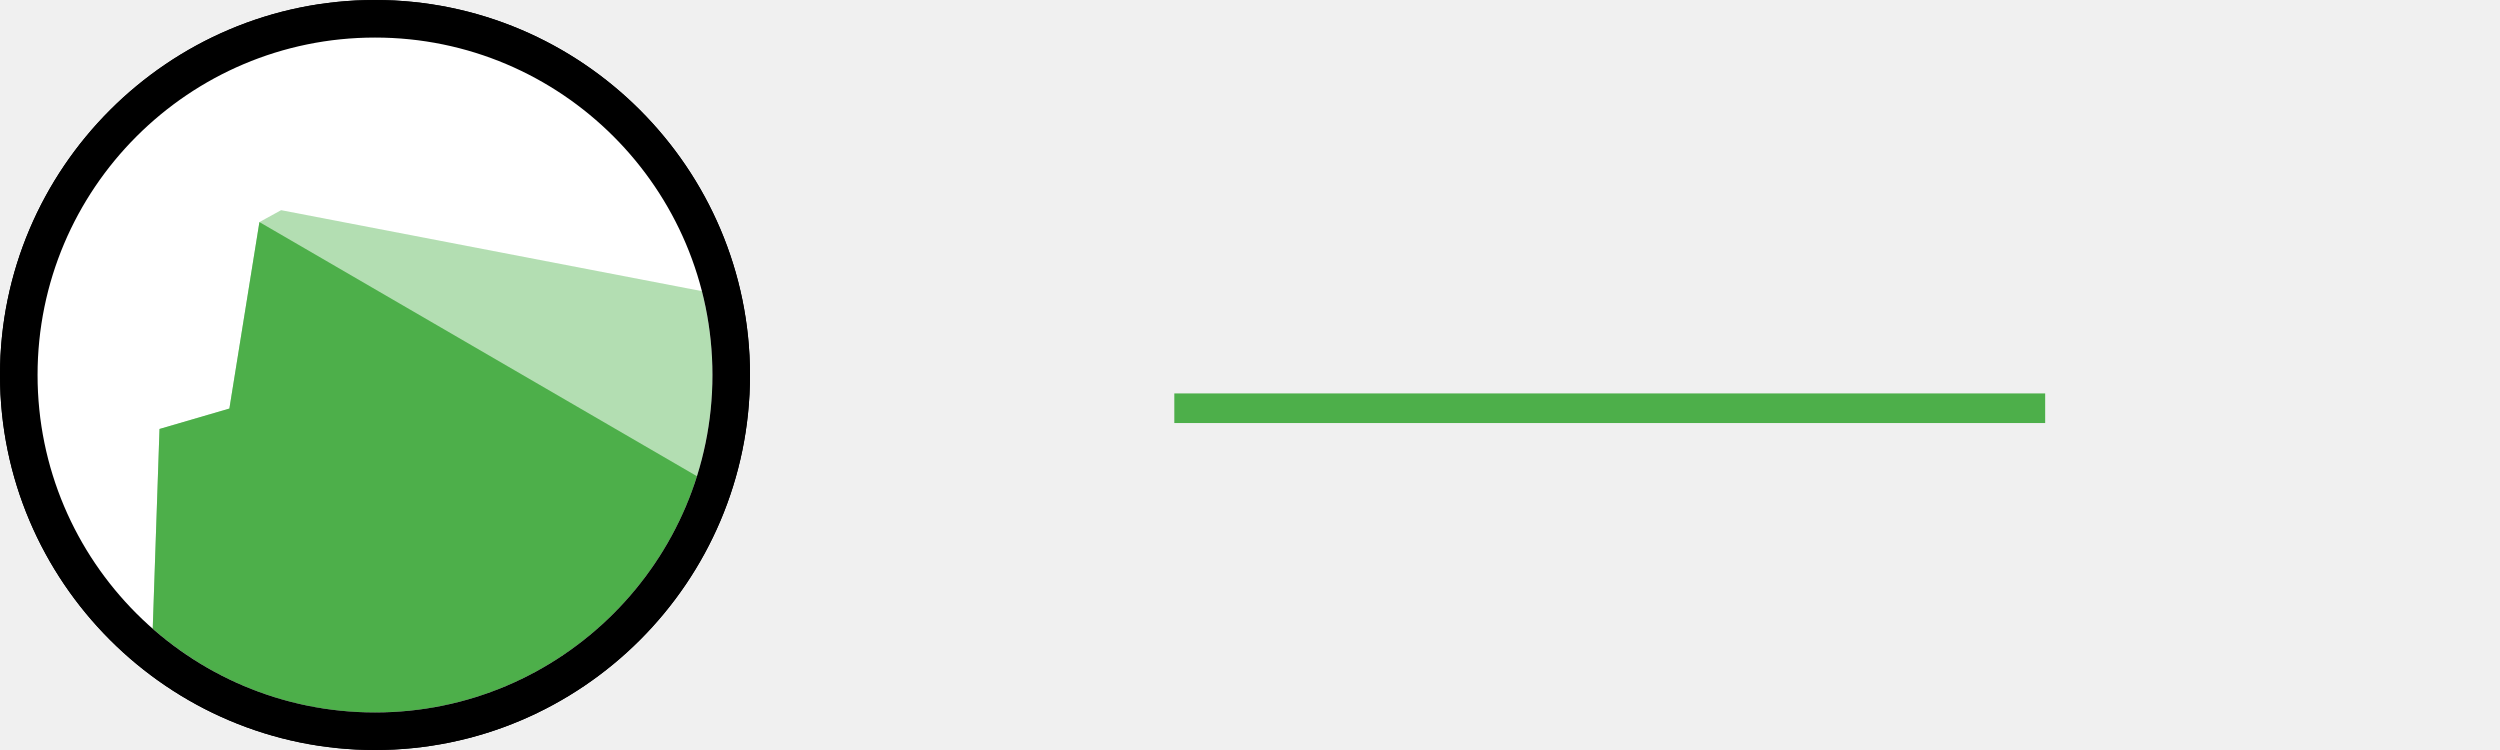
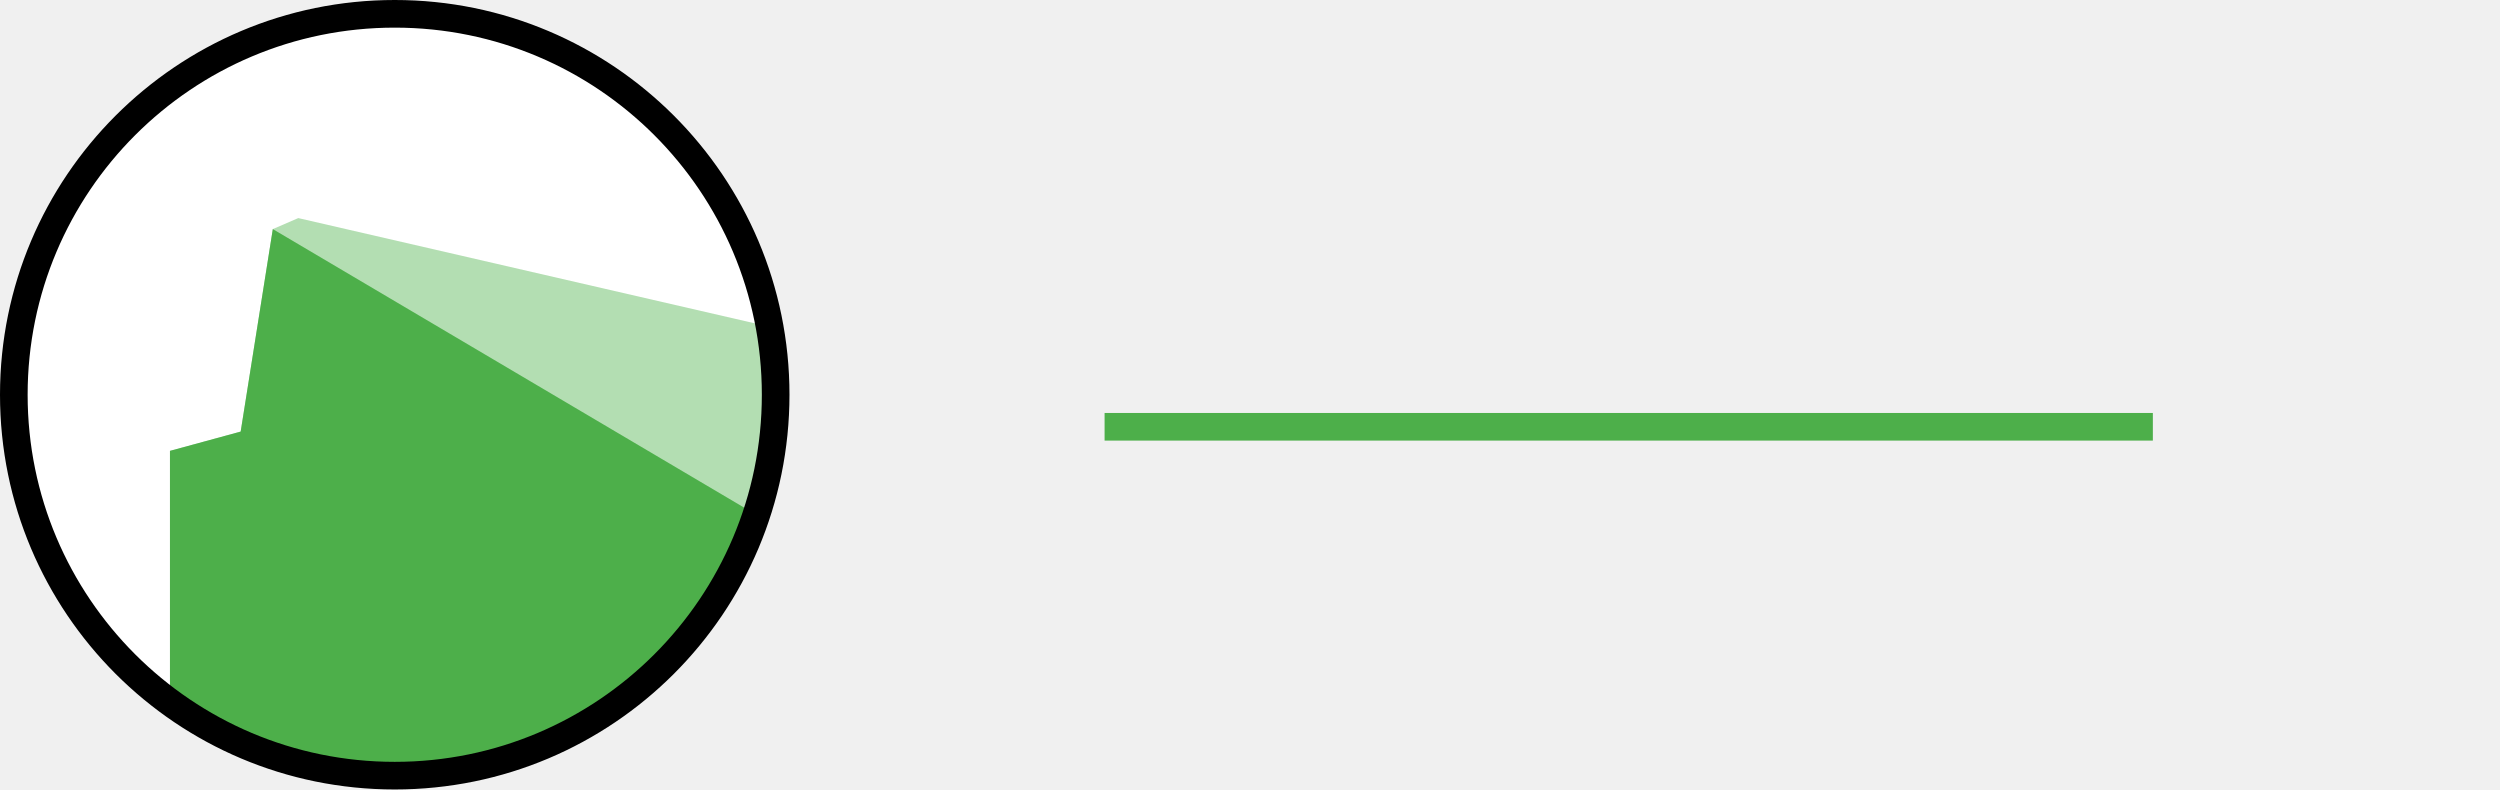
- <svg xmlns="http://www.w3.org/2000/svg" width="400" height="120" viewBox="0 0 400 120" id="svg4924" version="1.1">
-   <defs id="defs4926" />
+ <svg xmlns="http://www.w3.org/2000/svg" width="380" height="120" viewBox="0 0 380 120" id="svg4924" version="1.1">
+   <defs id="defs4926">
+     <clipPath clipPathUnits="userSpaceOnUse" id="clipPath202">
+       <path d="M 0,600 1500,600 1500,0 0,0 0,600 Z" id="path204" />
+     </clipPath>
+     <clipPath clipPathUnits="userSpaceOnUse" id="clipPath158">
+       <path d="M 0,600 1500,600 1500,0 0,0 0,600 Z" id="path160" />
+     </clipPath>
+     <clipPath clipPathUnits="userSpaceOnUse" id="clipPath86">
+       <path d="M 0,600 1500,600 1500,0 0,0 0,600 Z" id="path88" />
+     </clipPath>
+     <clipPath clipPathUnits="userSpaceOnUse" id="clipPath94">
+       <path d="m 804.509,211 164.286,0 0,-96.981 -164.286,0 0,96.981 z" id="path96" />
+     </clipPath>
+     <clipPath clipPathUnits="userSpaceOnUse" id="clipPath110">
+       <path d="m 804.597,506 164.286,0 0,-96.981 -164.286,0 0,96.981 z" id="path112" />
+     </clipPath>
+     <clipPath clipPathUnits="userSpaceOnUse" id="clipPath126">
+       <path d="m 133.598,209 164.285,0 0,-96.981 -164.285,0 0,96.981 z" id="path128" />
+     </clipPath>
+     <clipPath clipPathUnits="userSpaceOnUse" id="clipPath142">
+       <path d="m 133.686,504 164.286,0 0,-96.981 -164.286,0 0,96.981 z" id="path144" />
+     </clipPath>
+     <clipPath clipPathUnits="userSpaceOnUse" id="clipPath54">
+       <path d="M 0,600 1500,600 1500,0 0,0 0,600 Z" id="path56" />
+     </clipPath>
+     <clipPath clipPathUnits="userSpaceOnUse" id="clipPath30">
+       <path d="M 0,600 1500,600 1500,0 0,0 0,600 Z" id="path32" />
+     </clipPath>
+   </defs>
  <g id="layer1" transform="translate(-221.1759,-598.3241)" style="display:none">
-     <g id="g4236" transform="translate(-1.5293298e-6,-240)">
-       <g transform="matrix(2.5,0,0,2.5,-331.7639,-837.486)" style="display:inline" id="g4234">
-         <path style="color:#000000;font-style:normal;font-variant:normal;font-weight:normal;font-stretch:normal;font-size:medium;line-height:normal;font-family:sans-serif;text-indent:0;text-align:start;text-decoration:none;text-decoration-line:none;text-decoration-style:solid;text-decoration-color:#000000;letter-spacing:normal;word-spacing:normal;text-transform:none;direction:ltr;block-progression:tb;writing-mode:lr-tb;baseline-shift:baseline;text-anchor:start;white-space:normal;clip-rule:nonzero;display:inline;overflow:visible;visibility:visible;opacity:1;isolation:auto;mix-blend-mode:normal;color-interpolation:sRGB;color-interpolation-filters:linearRGB;solid-color:#000000;solid-opacity:1;fill:#ffffff;fill-opacity:1;fill-rule:nonzero;stroke:none;stroke-width:2.537;stroke-linecap:butt;stroke-linejoin:miter;stroke-miterlimit:4;stroke-dasharray:none;stroke-dashoffset:0;stroke-opacity:1;color-rendering:auto;image-rendering:auto;shape-rendering:auto;text-rendering:auto;enable-background:accumulate" d="m 245.176,671.525 c -12.568,-8e-5 -22.798,10.23 -22.798,22.798 -3e-5,12.568 10.23,22.798 22.798,22.798 12.568,8e-5 22.798,-10.23 22.798,-22.798 6e-5,-12.568 -10.23,-22.798 -22.798,-22.798 z" id="path6678-47-2-3" />
-         <path id="path6673-7-9-6" d="m 239.167,683.775 -1.388,0.762 -1.923,11.935 -4.471,1.307 -0.435,12.779 c 3.802,3.335 8.779,5.363 14.226,5.363 9.659,8e-5 17.847,-6.362 20.603,-15.118 0.644,-2.046 0.992,-4.222 0.992,-6.479 0,-1.853 -0.234,-3.65 -0.674,-5.367 l -26.93,-5.182 z" style="fill:#bae4b3;fill-opacity:1" />
-         <path id="path4822-1-0-54-0-7" d="m 237.779,684.538 -1.922,11.934 -4.472,1.306 -0.434,12.78 c 3.802,3.335 8.778,5.362 14.225,5.362 9.659,8e-5 17.848,-6.361 20.604,-15.117 z" style="fill:#238b45;fill-opacity:1" />
-         <path id="path4878-2-3-8-2-5" d="m 245.177,670.324 c -13.22,-1.2e-4 -24.001,10.779 -24.001,23.999 -4e-5,13.22 10.781,24.001 24.001,24.001 13.22,8e-5 23.999,-10.781 23.999,-24.001 6e-5,-13.22 -10.779,-23.999 -23.999,-23.999 z m 0,2.404 c 11.916,-8e-5 21.595,9.679 21.595,21.595 6e-5,11.916 -9.679,21.597 -21.595,21.597 -11.916,8e-5 -21.597,-9.681 -21.597,-21.597 -3e-5,-11.916 9.681,-21.595 21.597,-21.595 z" style="color:#000000;font-style:normal;font-variant:normal;font-weight:normal;font-stretch:normal;font-size:medium;line-height:normal;font-family:sans-serif;text-indent:0;text-align:start;text-decoration:none;text-decoration-line:none;text-decoration-style:solid;text-decoration-color:#000000;letter-spacing:normal;word-spacing:normal;text-transform:none;direction:ltr;block-progression:tb;writing-mode:lr-tb;baseline-shift:baseline;text-anchor:start;white-space:normal;clip-rule:nonzero;display:inline;overflow:visible;visibility:visible;opacity:1;isolation:auto;mix-blend-mode:normal;color-interpolation:sRGB;color-interpolation-filters:linearRGB;solid-color:#000000;solid-opacity:1;fill:#000000;fill-opacity:1;fill-rule:nonzero;stroke:none;stroke-width:2.537;stroke-linecap:butt;stroke-linejoin:miter;stroke-miterlimit:4;stroke-dasharray:none;stroke-dashoffset:0;stroke-opacity:1;color-rendering:auto;image-rendering:auto;shape-rendering:auto;text-rendering:auto;enable-background:accumulate" />
-         <path id="path6690-1-8-3" d="m 245.176,671.525 c -12.568,-8e-5 -22.798,10.23 -22.798,22.798 -3e-5,12.568 10.23,22.798 22.798,22.798 12.568,8e-5 22.798,-10.23 22.798,-22.798 6e-5,-12.568 -10.23,-22.798 -22.798,-22.798 z" style="color:#000000;font-style:normal;font-variant:normal;font-weight:normal;font-stretch:normal;font-size:medium;line-height:normal;font-family:sans-serif;text-indent:0;text-align:start;text-decoration:none;text-decoration-line:none;text-decoration-style:solid;text-decoration-color:#000000;letter-spacing:normal;word-spacing:normal;text-transform:none;direction:ltr;block-progression:tb;writing-mode:lr-tb;baseline-shift:baseline;text-anchor:start;white-space:normal;clip-rule:nonzero;display:inline;overflow:visible;visibility:visible;opacity:1;isolation:auto;mix-blend-mode:normal;color-interpolation:sRGB;color-interpolation-filters:linearRGB;solid-color:#000000;solid-opacity:1;fill:#ffffff;fill-opacity:1;fill-rule:nonzero;stroke:none;stroke-width:2.537;stroke-linecap:butt;stroke-linejoin:miter;stroke-miterlimit:4;stroke-dasharray:none;stroke-dashoffset:0;stroke-opacity:1;color-rendering:auto;image-rendering:auto;shape-rendering:auto;text-rendering:auto;enable-background:accumulate" />
-         <path style="fill:#aacbe6;fill-opacity:1" d="m 239.167,683.775 -1.388,0.762 -1.923,11.935 -4.471,1.307 -0.435,12.779 c 3.802,3.335 8.779,5.363 14.226,5.363 9.659,8e-5 17.847,-6.362 20.603,-15.118 0.644,-2.046 0.992,-4.222 0.992,-6.479 0,-1.853 -0.234,-3.65 -0.674,-5.367 l -26.93,-5.182 z" id="path6692-2-3-5" />
-         <path style="fill:#377eb8;fill-opacity:1" d="m 237.779,684.538 -1.922,11.934 -4.472,1.306 -0.434,12.78 c 3.802,3.335 8.778,5.362 14.225,5.362 9.659,8e-5 17.848,-6.361 20.604,-15.117 z" id="path6694-8-8-6" />
-         <path style="color:#000000;font-style:normal;font-variant:normal;font-weight:normal;font-stretch:normal;font-size:medium;line-height:normal;font-family:sans-serif;text-indent:0;text-align:start;text-decoration:none;text-decoration-line:none;text-decoration-style:solid;text-decoration-color:#000000;letter-spacing:normal;word-spacing:normal;text-transform:none;direction:ltr;block-progression:tb;writing-mode:lr-tb;baseline-shift:baseline;text-anchor:start;white-space:normal;clip-rule:nonzero;display:inline;overflow:visible;visibility:visible;opacity:1;isolation:auto;mix-blend-mode:normal;color-interpolation:sRGB;color-interpolation-filters:linearRGB;solid-color:#000000;solid-opacity:1;fill:#000000;fill-opacity:1;fill-rule:nonzero;stroke:none;stroke-width:2.537;stroke-linecap:butt;stroke-linejoin:miter;stroke-miterlimit:4;stroke-dasharray:none;stroke-dashoffset:0;stroke-opacity:1;color-rendering:auto;image-rendering:auto;shape-rendering:auto;text-rendering:auto;enable-background:accumulate" d="m 245.177,670.324 c -13.22,-1.2e-4 -24.001,10.779 -24.001,23.999 -4e-5,13.22 10.781,24.001 24.001,24.001 13.22,8e-5 23.999,-10.781 23.999,-24.001 6e-5,-13.22 -10.779,-23.999 -23.999,-23.999 z m 0,2.404 c 11.916,-8e-5 21.595,9.679 21.595,21.595 6e-5,11.916 -9.679,21.597 -21.595,21.597 -11.916,8e-5 -21.597,-9.681 -21.597,-21.597 -3e-5,-11.916 9.681,-21.595 21.597,-21.595 z" id="path6696-9-0-2" />
-       </g>
-       <g id="g4223">
-         <flowRoot xml:space="preserve" id="flowRoot5674-6-8-8-6" style="font-style:normal;font-variant:normal;font-weight:normal;font-stretch:normal;font-size:52.464px;line-height:125%;font-family:Michroma;-inkscape-font-specification:Michroma;letter-spacing:0px;word-spacing:0px;display:inline;fill:#000000;fill-opacity:1;stroke:none;stroke-width:1px;stroke-linecap:butt;stroke-linejoin:miter;stroke-opacity:1" transform="translate(397.8821,-1233.002)">
-           <flowRegion id="flowRegion5676-1-5-9-8">
-             <rect id="rect5678-0-9-7-9" width="616.247" height="383.072" x="-40.786" y="2079.174" style="font-style:normal;font-variant:normal;font-weight:normal;font-stretch:normal;font-size:52.464px;font-family:Michroma;-inkscape-font-specification:Michroma" />
-           </flowRegion>
-           <flowPara id="flowPara5680-6-75-7-06" style="font-style:normal;font-variant:normal;font-weight:normal;font-stretch:normal;font-size:50px;font-family:Michroma;-inkscape-font-specification:Michroma;text-align:start;text-anchor:start">Sarek</flowPara>
-           <flowPara id="flowPara5682-3-3-6-8" style="font-style:normal;font-variant:normal;font-weight:normal;font-stretch:normal;font-family:Michroma;-inkscape-font-specification:Michroma;text-align:start;text-anchor:start" />
-         </flowRoot>
-         <path id="path5765-9-4-7" d="m 409.067,903.64 139.337,0" style="display:inline;fill:none;fill-opacity:1;fill-rule:evenodd;stroke:#377eb8;stroke-width:4.738;stroke-linecap:butt;stroke-linejoin:miter;stroke-miterlimit:4;stroke-dasharray:none;stroke-opacity:1" />
-         <flowRoot style="font-style:normal;font-variant:normal;font-weight:normal;font-stretch:normal;font-size:41.454px;line-height:125%;font-family:Michroma;-inkscape-font-specification:Michroma;text-align:center;letter-spacing:0px;word-spacing:0px;text-anchor:middle;display:inline;fill:#000000;fill-opacity:1;stroke:none;stroke-width:1px;stroke-linecap:butt;stroke-linejoin:miter;stroke-opacity:1" id="flowRoot4855-2-3" xml:space="preserve">
-           <flowRegion id="flowRegion4857-8-5">
-             <rect style="font-style:normal;font-variant:normal;font-weight:normal;font-stretch:normal;font-size:41.454px;font-family:Michroma;-inkscape-font-specification:Michroma;text-align:center;text-anchor:middle" y="847.409" x="406.725" height="383.072" width="616.247" id="rect4859-9-1" />
-           </flowRegion>
-           <flowPara style="font-style:normal;font-variant:normal;font-weight:normal;font-stretch:normal;font-size:41.454px;font-family:Michroma;-inkscape-font-specification:Michroma;text-align:start;text-anchor:start" id="flowPara4861-7-7" />
-           <flowPara style="font-style:normal;font-variant:normal;font-weight:normal;font-stretch:normal;font-size:37.5px;font-family:Michroma;-inkscape-font-specification:Michroma;text-align:start;text-anchor:start" id="flowPara4863-3-4">Germline</flowPara>
-         </flowRoot>
+     <g transform="translate(-3.1831135e-6,4.3371042e-6)" style="display:inline" id="g3509">
+       <flowRoot transform="translate(397.8881,-1473.033)" style="font-style:normal;font-variant:normal;font-weight:normal;font-stretch:normal;font-size:52.464px;line-height:125%;font-family:Michroma;-inkscape-font-specification:Michroma;letter-spacing:0px;word-spacing:0px;display:inline;fill:#000000;fill-opacity:1;stroke:none;stroke-width:1px;stroke-linecap:butt;stroke-linejoin:miter;stroke-opacity:1" id="flowRoot5674-6-8-8-6" xml:space="preserve">
+         <flowRegion id="flowRegion5676-1-5-9-8">
+           <rect style="font-style:normal;font-variant:normal;font-weight:normal;font-stretch:normal;font-size:52.464px;font-family:Michroma;-inkscape-font-specification:Michroma" y="2079.174" x="-40.786" height="383.072" width="616.247" id="rect5678-0-9-7-9" />
+         </flowRegion>
+         <flowPara style="font-style:normal;font-variant:normal;font-weight:normal;font-stretch:normal;font-size:50px;font-family:Michroma;-inkscape-font-specification:Michroma;text-align:start;text-anchor:start" id="flowPara5680-6-75-7-06">Sarek</flowPara>
+         <flowPara style="font-style:normal;font-variant:normal;font-weight:normal;font-stretch:normal;font-family:Michroma;-inkscape-font-specification:Michroma;text-align:start;text-anchor:start" id="flowPara5682-3-3-6-8" />
+       </flowRoot>
+       <path style="display:inline;fill:none;fill-opacity:1;fill-rule:evenodd;stroke:#377eb8;stroke-width:4.2;stroke-linecap:butt;stroke-linejoin:miter;stroke-miterlimit:4;stroke-dasharray:none;stroke-opacity:1" d="m 389.073,663.195 159.337,0" id="path5765-9-4-7" />
+       <flowRoot transform="translate(-19.9957,-240.0305)" xml:space="preserve" id="flowRoot4855-2-3" style="font-style:normal;font-variant:normal;font-weight:normal;font-stretch:normal;font-size:41.454px;line-height:125%;font-family:Michroma;-inkscape-font-specification:Michroma;text-align:center;letter-spacing:0px;word-spacing:0px;text-anchor:middle;display:inline;fill:#000000;fill-opacity:1;stroke:none;stroke-width:1px;stroke-linecap:butt;stroke-linejoin:miter;stroke-opacity:1">
+         <flowRegion id="flowRegion4857-8-5">
+           <rect id="rect4859-9-1" width="616.247" height="383.072" x="406.725" y="847.409" style="font-style:normal;font-variant:normal;font-weight:normal;font-stretch:normal;font-size:41.454px;font-family:Michroma;-inkscape-font-specification:Michroma;text-align:center;text-anchor:middle" />
+         </flowRegion>
+         <flowPara id="flowPara4861-7-7" style="font-style:normal;font-variant:normal;font-weight:normal;font-stretch:normal;font-size:41.454px;font-family:Michroma;-inkscape-font-specification:Michroma;text-align:start;text-anchor:start" />
+         <flowPara id="flowPara4863-3-4" style="font-style:normal;font-variant:normal;font-weight:normal;font-stretch:normal;font-size:37.5px;font-family:Michroma;-inkscape-font-specification:Michroma;text-align:start;text-anchor:start">Germline</flowPara>
+       </flowRoot>
+       <g transform="translate(221.1821,658.2936)" id="g5369">
+         <path id="path5280" style="fill:#ffffff;stroke:none;stroke-width:4.188;stroke-linecap:butt;stroke-linejoin:miter;stroke-miterlimit:10;stroke-dasharray:none;stroke-opacity:1" d="m 117.906,4e-5 c 0,-31.98 -25.925,-57.906 -57.906,-57.906 -31.98,0 -57.906,25.926 -57.906,57.906 0,31.98 25.926,57.906 57.906,57.906 31.981,0 57.906,-25.926 57.906,-57.906 z" />
+         <path id="path5282" d="m 45.33,-26.809 -3.867,1.674 -4.887,30.777 -10.748,2.932 0,38.107 -0.033,0.047 c 9.584,7.027 21.41,11.178 34.205,11.178 25.58,0 47.285,-16.586 54.949,-39.59 l 0.096,0.031 -0.09,-0.053 c 1.914,-5.751 2.951,-11.901 2.951,-18.295 0,-3.511 -0.312,-6.947 -0.91,-10.285 L 45.33,-26.809 Z" style="fill:#aacbe6;fill-opacity:1;fill-rule:nonzero;stroke:none" />
+         <path d="m 115.044,18.348 -73.582,-43.483 -4.885,30.778 -10.748,2.931 0,38.106 -0.034,0.048 c 9.584,7.027 21.41,11.177 34.205,11.177 25.58,0 47.285,-16.586 54.949,-39.59" style="fill:#377eb8;fill-opacity:1;fill-rule:nonzero;stroke:none" id="path5284" />
+         <path d="m 117.894,0.031 c 0,-31.977 -25.923,-57.9 -57.9,-57.9 -31.977,0 -57.9,25.923 -57.9,57.9 0,31.977 25.923,57.9 57.9,57.9 31.978,0 57.9,-25.923 57.9,-57.9 z" style="fill:none;stroke:#000000;stroke-width:4.2;stroke-linecap:butt;stroke-linejoin:miter;stroke-miterlimit:10;stroke-dasharray:none;stroke-opacity:1" id="path5286" />
      </g>
    </g>
  </g>
  <g id="layer2" style="display:none" transform="translate(2.7783959e-5,59.99996)">
-     <g id="g4259" transform="translate(0,-120)">
-       <g style="display:inline" id="g4224" transform="matrix(2.5,0,0,2.5,-4.904e-5,-120.0001)">
-         <path style="color:#000000;font-style:normal;font-variant:normal;font-weight:normal;font-stretch:normal;font-size:medium;line-height:normal;font-family:sans-serif;text-indent:0;text-align:start;text-decoration:none;text-decoration-line:none;text-decoration-style:solid;text-decoration-color:#000000;letter-spacing:normal;word-spacing:normal;text-transform:none;direction:ltr;block-progression:tb;writing-mode:lr-tb;baseline-shift:baseline;text-anchor:start;white-space:normal;clip-rule:nonzero;display:inline;overflow:visible;visibility:visible;opacity:1;isolation:auto;mix-blend-mode:normal;color-interpolation:sRGB;color-interpolation-filters:linearRGB;solid-color:#000000;solid-opacity:1;fill:#ffffff;fill-opacity:1;fill-rule:nonzero;stroke:none;stroke-width:2.537;stroke-linecap:butt;stroke-linejoin:miter;stroke-miterlimit:4;stroke-dasharray:none;stroke-dashoffset:0;stroke-opacity:1;color-rendering:auto;image-rendering:auto;shape-rendering:auto;text-rendering:auto;enable-background:accumulate" d="M 24,73.201 C 11.432,73.201 1.202,83.431 1.202,95.999 c -3.2e-5,12.568 10.23,22.798 22.798,22.798 12.568,8e-5 22.798,-10.23 22.798,-22.798 5.7e-5,-12.568 -10.23,-22.798 -22.798,-22.798 z" id="path6678-4-6-9" />
-         <path id="path6673-0-1-1" d="m 17.991,85.45 -1.388,0.762 -1.923,11.935 -4.471,1.307 -0.435,12.779 c 3.802,3.335 8.779,5.363 14.226,5.363 9.659,1.2e-4 17.847,-6.362 20.603,-15.118 0.644,-2.046 0.992,-4.222 0.992,-6.479 9e-6,-1.853 -0.234,-3.65 -0.674,-5.367 L 17.991,85.45 Z" style="fill:#bae4b3;fill-opacity:1" />
-         <path id="path4822-1-0-5-0-2" d="m 16.603,86.213 -1.922,11.934 -4.472,1.306 -0.434,12.78 c 3.802,3.335 8.778,5.362 14.225,5.362 9.659,1.2e-4 17.848,-6.361 20.604,-15.117 z" style="fill:#238b45;fill-opacity:1" />
-         <path id="path4878-2-3-9-42-7" d="M 24.001,72 C 10.781,72 -3.149604e-5,82.779 8.5039622e-6,95.999 -3.149604e-5,109.219 10.781,120 24.001,120 37.221,120 48,109.219 48,95.999 48,82.779 37.221,72 24.001,72 Z m 0,2.404 c 11.916,-8e-5 21.595,9.679 21.595,21.595 5.7e-5,11.916 -9.679,21.597 -21.595,21.597 C 12.085,117.596 2.404,107.915 2.404,95.999 2.404,84.083 12.085,74.404 24.001,74.404 Z" style="color:#000000;font-style:normal;font-variant:normal;font-weight:normal;font-stretch:normal;font-size:medium;line-height:normal;font-family:sans-serif;text-indent:0;text-align:start;text-decoration:none;text-decoration-line:none;text-decoration-style:solid;text-decoration-color:#000000;letter-spacing:normal;word-spacing:normal;text-transform:none;direction:ltr;block-progression:tb;writing-mode:lr-tb;baseline-shift:baseline;text-anchor:start;white-space:normal;clip-rule:nonzero;display:inline;overflow:visible;visibility:visible;opacity:1;isolation:auto;mix-blend-mode:normal;color-interpolation:sRGB;color-interpolation-filters:linearRGB;solid-color:#000000;solid-opacity:1;fill:#000000;fill-opacity:1;fill-rule:nonzero;stroke:none;stroke-width:2.537;stroke-linecap:butt;stroke-linejoin:miter;stroke-miterlimit:4;stroke-dasharray:none;stroke-dashoffset:0;stroke-opacity:1;color-rendering:auto;image-rendering:auto;shape-rendering:auto;text-rendering:auto;enable-background:accumulate" />
-         <path id="path6690-4-2-0" d="M 24,73.201 C 11.432,73.201 1.202,83.431 1.202,95.999 c -3.2e-5,12.568 10.23,22.798 22.798,22.798 12.568,8e-5 22.798,-10.23 22.798,-22.798 5.7e-5,-12.568 -10.23,-22.798 -22.798,-22.798 z" style="color:#000000;font-style:normal;font-variant:normal;font-weight:normal;font-stretch:normal;font-size:medium;line-height:normal;font-family:sans-serif;text-indent:0;text-align:start;text-decoration:none;text-decoration-line:none;text-decoration-style:solid;text-decoration-color:#000000;letter-spacing:normal;word-spacing:normal;text-transform:none;direction:ltr;block-progression:tb;writing-mode:lr-tb;baseline-shift:baseline;text-anchor:start;white-space:normal;clip-rule:nonzero;display:inline;overflow:visible;visibility:visible;opacity:1;isolation:auto;mix-blend-mode:normal;color-interpolation:sRGB;color-interpolation-filters:linearRGB;solid-color:#000000;solid-opacity:1;fill:#ffffff;fill-opacity:1;fill-rule:nonzero;stroke:none;stroke-width:2.537;stroke-linecap:butt;stroke-linejoin:miter;stroke-miterlimit:4;stroke-dasharray:none;stroke-dashoffset:0;stroke-opacity:1;color-rendering:auto;image-rendering:auto;shape-rendering:auto;text-rendering:auto;enable-background:accumulate" />
-         <path style="fill:#f49c9d;fill-opacity:1" d="m 17.991,85.45 -1.388,0.762 -1.923,11.935 -4.471,1.307 -0.435,12.779 c 3.802,3.335 8.779,5.363 14.226,5.363 9.659,1.2e-4 17.847,-6.362 20.603,-15.118 0.644,-2.046 0.992,-4.222 0.992,-6.479 9e-6,-1.853 -0.234,-3.65 -0.674,-5.367 L 17.991,85.45 Z" id="path6692-6-2-9" />
-         <path style="fill:#e41a1c;fill-opacity:1" d="m 16.603,86.213 -1.922,11.934 -4.472,1.306 -0.434,12.78 c 3.802,3.335 8.778,5.362 14.225,5.362 9.659,1.2e-4 17.848,-6.361 20.604,-15.117 z" id="path6694-9-0-3" />
-         <path style="color:#000000;font-style:normal;font-variant:normal;font-weight:normal;font-stretch:normal;font-size:medium;line-height:normal;font-family:sans-serif;text-indent:0;text-align:start;text-decoration:none;text-decoration-line:none;text-decoration-style:solid;text-decoration-color:#000000;letter-spacing:normal;word-spacing:normal;text-transform:none;direction:ltr;block-progression:tb;writing-mode:lr-tb;baseline-shift:baseline;text-anchor:start;white-space:normal;clip-rule:nonzero;display:inline;overflow:visible;visibility:visible;opacity:1;isolation:auto;mix-blend-mode:normal;color-interpolation:sRGB;color-interpolation-filters:linearRGB;solid-color:#000000;solid-opacity:1;fill:#000000;fill-opacity:1;fill-rule:nonzero;stroke:none;stroke-width:2.537;stroke-linecap:butt;stroke-linejoin:miter;stroke-miterlimit:4;stroke-dasharray:none;stroke-dashoffset:0;stroke-opacity:1;color-rendering:auto;image-rendering:auto;shape-rendering:auto;text-rendering:auto;enable-background:accumulate" d="M 24.001,72 C 10.781,72 -3.149604e-5,82.779 8.5039622e-6,95.999 -3.149604e-5,109.219 10.781,120 24.001,120 37.221,120 48,109.219 48,95.999 48,82.779 37.221,72 24.001,72 Z m 0,2.404 c 11.916,-8e-5 21.595,9.679 21.595,21.595 5.7e-5,11.916 -9.679,21.597 -21.595,21.597 C 12.085,117.596 2.404,107.915 2.404,95.999 2.404,84.083 12.085,74.404 24.001,74.404 Z" id="path6696-2-5-6" />
-       </g>
-       <g id="g4210">
-         <flowRoot xml:space="preserve" id="flowRoot5674-6-8-3" style="font-style:normal;font-variant:normal;font-weight:normal;font-stretch:normal;font-size:52.464px;line-height:125%;font-family:Chandas;-inkscape-font-specification:Chandas;letter-spacing:0px;word-spacing:0px;display:inline;fill:#000000;fill-opacity:1;stroke:none;stroke-width:1px;stroke-linecap:butt;stroke-linejoin:miter;stroke-opacity:1" transform="translate(2.903359,-278.0489)">
-           <flowRegion id="flowRegion5676-1-5-3">
-             <rect id="rect5678-0-9-3" width="616.247" height="383.072" x="133.016" y="345.896" style="font-style:normal;font-variant:normal;font-weight:normal;font-stretch:normal;font-size:52.464px;font-family:Chandas;-inkscape-font-specification:Chandas" />
-           </flowRegion>
-           <flowPara id="flowPara5680-6-75-8" style="font-style:normal;font-variant:normal;font-weight:normal;font-stretch:normal;font-size:50px;font-family:Michroma;-inkscape-font-specification:Michroma;text-align:start;text-anchor:start">Sarek</flowPara>
-           <flowPara id="flowPara5682-3-3-0" style="font-style:normal;font-variant:normal;font-weight:normal;font-stretch:normal;font-family:'Eurostile Extended';-inkscape-font-specification:'Eurostile Extended';text-align:start;text-anchor:start" />
-         </flowRoot>
-         <path id="path5765-9-47" d="m 187.891,125.316 139.337,0" style="display:inline;fill:none;fill-opacity:1;fill-rule:evenodd;stroke:#e41a1c;stroke-width:4.738;stroke-linecap:butt;stroke-linejoin:miter;stroke-miterlimit:4;stroke-dasharray:none;stroke-opacity:1" />
-         <flowRoot xml:space="preserve" id="flowRoot4835-4-8" style="font-style:normal;font-variant:normal;font-weight:normal;font-stretch:normal;font-size:41.454px;line-height:125%;font-family:Chandas;-inkscape-font-specification:Chandas;letter-spacing:0px;word-spacing:0px;display:inline;fill:#000000;fill-opacity:1;stroke:none;stroke-width:1px;stroke-linecap:butt;stroke-linejoin:miter;stroke-opacity:1" transform="translate(7.179671,-278.1028)">
-           <flowRegion id="flowRegion4837-7-6">
-             <rect id="rect4839-8-8" width="616.247" height="383.072" x="178.368" y="347.118" style="font-style:normal;font-variant:normal;font-weight:normal;font-stretch:normal;font-size:41.454px;font-family:Chandas;-inkscape-font-specification:Chandas" />
-           </flowRegion>
-           <flowPara id="flowPara4841-4-3" style="font-style:normal;font-variant:normal;font-weight:normal;font-stretch:normal;font-size:41.454px;font-family:'Eurostile Extended';-inkscape-font-specification:'Eurostile Extended';text-align:start;text-anchor:start" />
-           <flowPara id="flowPara4843-5-8" style="font-style:normal;font-variant:normal;font-weight:normal;font-stretch:normal;font-size:37.5px;font-family:Michroma;-inkscape-font-specification:Michroma;text-align:start;text-anchor:start">Somatic</flowPara>
-         </flowRoot>
+     <g style="display:inline" id="g3474">
+       <flowRoot transform="translate(2.909446,-398.055)" style="font-style:normal;font-variant:normal;font-weight:normal;font-stretch:normal;font-size:52.464px;line-height:125%;font-family:Chandas;-inkscape-font-specification:Chandas;letter-spacing:0px;word-spacing:0px;display:inline;fill:#000000;fill-opacity:1;stroke:none;stroke-width:1px;stroke-linecap:butt;stroke-linejoin:miter;stroke-opacity:1" id="flowRoot5674-6-8-3" xml:space="preserve">
+         <flowRegion id="flowRegion5676-1-5-3">
+           <rect style="font-style:normal;font-variant:normal;font-weight:normal;font-stretch:normal;font-size:52.464px;font-family:Chandas;-inkscape-font-specification:Chandas" y="345.896" x="133.016" height="383.072" width="616.247" id="rect5678-0-9-3" />
+         </flowRegion>
+         <flowPara style="font-style:normal;font-variant:normal;font-weight:normal;font-stretch:normal;font-size:50px;font-family:Michroma;-inkscape-font-specification:Michroma;text-align:start;text-anchor:start" id="flowPara5680-6-75-8">Sarek</flowPara>
+         <flowPara style="font-style:normal;font-variant:normal;font-weight:normal;font-stretch:normal;font-family:'Eurostile Extended';-inkscape-font-specification:'Eurostile Extended';text-align:start;text-anchor:start" id="flowPara5682-3-3-0" />
+       </flowRoot>
+       <path style="display:inline;fill:none;fill-opacity:1;fill-rule:evenodd;stroke:#e41a1c;stroke-width:4.2;stroke-linecap:butt;stroke-linejoin:miter;stroke-miterlimit:4;stroke-dasharray:none;stroke-opacity:1" d="m 167.897,4.871 159.337,0" id="path5765-9-47" />
+       <flowRoot transform="translate(-12.81424,-398.1089)" style="font-style:normal;font-variant:normal;font-weight:normal;font-stretch:normal;font-size:41.454px;line-height:125%;font-family:Chandas;-inkscape-font-specification:Chandas;letter-spacing:0px;word-spacing:0px;display:inline;fill:#000000;fill-opacity:1;stroke:none;stroke-width:1px;stroke-linecap:butt;stroke-linejoin:miter;stroke-opacity:1" id="flowRoot4835-4-8" xml:space="preserve">
+         <flowRegion id="flowRegion4837-7-6">
+           <rect style="font-style:normal;font-variant:normal;font-weight:normal;font-stretch:normal;font-size:41.454px;font-family:Chandas;-inkscape-font-specification:Chandas" y="347.118" x="178.368" height="383.072" width="616.247" id="rect4839-8-8" />
+         </flowRegion>
+         <flowPara style="font-style:normal;font-variant:normal;font-weight:normal;font-stretch:normal;font-size:41.454px;font-family:'Eurostile Extended';-inkscape-font-specification:'Eurostile Extended';text-align:start;text-anchor:start" id="flowPara4841-4-3" />
+         <flowPara style="font-style:normal;font-variant:normal;font-weight:normal;font-stretch:normal;font-size:37.5px;font-family:Michroma;-inkscape-font-specification:Michroma;text-align:start;text-anchor:start" id="flowPara4843-5-8">Somatic</flowPara>
+       </flowRoot>
+       <g transform="translate(0.00609577,-240.0061)" id="g5381">
+         <path id="path5300" style="fill:#ffffff;stroke:none;stroke-width:4.188;stroke-linecap:butt;stroke-linejoin:miter;stroke-miterlimit:10;stroke-dasharray:none;stroke-opacity:1" d="m 117.906,240 c 0,-31.98 -25.925,-57.906 -57.906,-57.906 -31.98,0 -57.906,25.926 -57.906,57.906 0,31.98 25.926,57.906 57.906,57.906 31.981,0 57.906,-25.926 57.906,-57.906 z" />
+         <path id="path5302" d="m 45.33,213.191 -3.867,1.674 -4.887,30.777 -10.748,2.932 0,38.107 -0.033,0.047 c 9.584,7.027 21.41,11.178 34.205,11.178 25.58,0 47.285,-16.586 54.949,-39.59 l 0.096,0.031 -0.09,-0.053 c 1.914,-5.751 2.951,-11.901 2.951,-18.295 0,-3.511 -0.312,-6.947 -0.91,-10.285 L 45.33,213.191 Z" style="fill:#f49c9d;fill-opacity:1;fill-rule:nonzero;stroke:none" />
+         <path d="m 115.044,258.348 -73.582,-43.483 -4.885,30.778 -10.748,2.931 0,38.106 -0.034,0.048 c 9.584,7.027 21.41,11.177 34.205,11.177 25.58,0 47.285,-16.586 54.949,-39.59" style="fill:#e41a1c;fill-opacity:1;fill-rule:nonzero;stroke:none" id="path5304" />
+         <path d="m 117.894,240.006 c 0,-31.977 -25.923,-57.9 -57.9,-57.9 -31.977,0 -57.9,25.923 -57.9,57.9 0,31.977 25.923,57.9 57.9,57.9 31.978,0 57.9,-25.923 57.9,-57.9 z" style="fill:none;stroke:#000000;stroke-width:4.2;stroke-linecap:butt;stroke-linejoin:miter;stroke-miterlimit:10;stroke-dasharray:none;stroke-opacity:1" id="path5306" />
      </g>
    </g>
  </g>
  <g id="layer3" style="display:none" transform="translate(2.7783959e-5,59.99996)">
-     <g id="g4282" transform="translate(0,-4.4259473e-6)">
-       <g transform="translate(-1.7837316e-6,-120)" id="g3939">
-         <path style="color:#000000;font-style:normal;font-variant:normal;font-weight:normal;font-stretch:normal;font-size:medium;line-height:normal;font-family:sans-serif;text-indent:0;text-align:start;text-decoration:none;text-decoration-line:none;text-decoration-style:solid;text-decoration-color:#000000;letter-spacing:normal;word-spacing:normal;text-transform:none;direction:ltr;block-progression:tb;writing-mode:lr-tb;baseline-shift:baseline;text-anchor:start;white-space:normal;clip-rule:nonzero;display:inline;overflow:visible;visibility:visible;opacity:1;isolation:auto;mix-blend-mode:normal;color-interpolation:sRGB;color-interpolation-filters:linearRGB;solid-color:#000000;solid-opacity:1;fill:#ffffff;fill-opacity:1;fill-rule:nonzero;stroke:none;stroke-width:2.537;stroke-linecap:butt;stroke-linejoin:miter;stroke-miterlimit:4;stroke-dasharray:none;stroke-dashoffset:0;stroke-opacity:1;color-rendering:auto;image-rendering:auto;shape-rendering:auto;text-rendering:auto;enable-background:accumulate" d="m 60.001,63.004 c -31.42,-2e-4 -56.995,25.574 -56.995,56.995 -7e-5,31.42 25.575,56.995 56.995,56.995 31.42,3e-4 56.995,-25.575 56.995,-56.995 1.4e-4,-31.42 -25.575,-56.995 -56.995,-56.995 z" id="path6690-10-5-1" />
-         <path id="path6692-5-4-8" d="m 44.978,93.626 -3.47,1.906 -4.807,29.837 -11.178,3.266 -1.087,31.947 c 9.504,8.337 21.947,13.408 35.565,13.408 24.147,2e-4 44.618,-15.905 51.508,-37.795 1.61,-5.115 2.48,-10.555 2.48,-16.198 2e-5,-4.631 -0.584,-9.126 -1.684,-13.417 L 44.978,93.626 Z" style="display:inline;fill:#d6b5db;fill-opacity:1" />
-         <path id="path6694-1-4-7" d="m 41.508,95.534 -4.806,29.836 -11.179,3.264 -1.085,31.949 c 9.504,8.337 21.944,13.405 35.562,13.405 24.147,2e-4 44.619,-15.902 51.509,-37.791 z" style="display:inline;fill:#974ea2;fill-opacity:1" />
-         <path id="path6696-1-9-9" d="M 60.002,60 C 26.952,60 -1.1599999e-4,86.947 -2.6000002e-5,119.998 -1.1599999e-4,153.048 26.952,180 60.002,180 c 33.051,4e-4 59.998,-26.952 59.998,-60.002 C 120,86.947 93.053,60 60.002,60 Z m 0,6.01 c 29.79,0 53.988,24.198 53.988,53.988 1.5e-4,29.79 -24.198,53.993 -53.988,53.992 -29.79,5e-4 -53.992,-24.203 -53.992,-53.992 -7e-5,-29.79 24.203,-53.988 53.992,-53.988 z" style="color:#000000;font-style:normal;font-variant:normal;font-weight:normal;font-stretch:normal;font-size:medium;line-height:normal;font-family:sans-serif;text-indent:0;text-align:start;text-decoration:none;text-decoration-line:none;text-decoration-style:solid;text-decoration-color:#000000;letter-spacing:normal;word-spacing:normal;text-transform:none;direction:ltr;block-progression:tb;writing-mode:lr-tb;baseline-shift:baseline;text-anchor:start;white-space:normal;clip-rule:nonzero;display:inline;overflow:visible;visibility:visible;opacity:1;isolation:auto;mix-blend-mode:normal;color-interpolation:sRGB;color-interpolation-filters:linearRGB;solid-color:#000000;solid-opacity:1;fill:#000000;fill-opacity:1;fill-rule:nonzero;stroke:none;stroke-width:2.537;stroke-linecap:butt;stroke-linejoin:miter;stroke-miterlimit:4;stroke-dasharray:none;stroke-dashoffset:0;stroke-opacity:1;color-rendering:auto;image-rendering:auto;shape-rendering:auto;text-rendering:auto;enable-background:accumulate" />
-       </g>
-       <g id="g4197">
-         <flowRoot xml:space="preserve" id="flowRoot5674-6-2" style="font-style:normal;font-variant:normal;font-weight:normal;font-stretch:normal;font-size:52.464px;line-height:125%;font-family:Chandas;-inkscape-font-specification:Chandas;letter-spacing:0px;word-spacing:0px;display:inline;fill:#000000;fill-opacity:1;stroke:none;stroke-width:1px;stroke-linecap:butt;stroke-linejoin:miter;stroke-opacity:1" transform="translate(2.903357,-271.5821)">
-           <flowRegion id="flowRegion5676-1-2">
-             <rect id="rect5678-0-6" width="616.247" height="383.072" x="133.016" y="219.43" style="font-style:normal;font-variant:normal;font-weight:normal;font-stretch:normal;font-size:52.464px;font-family:Chandas;-inkscape-font-specification:Chandas" />
-           </flowRegion>
-           <flowPara id="flowPara5680-6-4" style="font-style:normal;font-variant:normal;font-weight:normal;font-stretch:normal;font-size:50px;font-family:Michroma;-inkscape-font-specification:Michroma;text-align:start;text-anchor:start">Sarek</flowPara>
-           <flowPara id="flowPara5682-3-1" style="font-style:normal;font-variant:normal;font-weight:normal;font-stretch:normal;font-size:50px;font-family:Michroma;-inkscape-font-specification:Michroma;text-align:start;text-anchor:start" />
-         </flowRoot>
-         <path id="path5765-8" d="m 187.891,5.316 139.337,0" style="display:inline;fill:none;fill-opacity:1;fill-rule:evenodd;stroke:#974ea2;stroke-width:4.738;stroke-linecap:butt;stroke-linejoin:miter;stroke-miterlimit:4;stroke-dasharray:none;stroke-opacity:1" />
-         <flowRoot style="font-style:normal;font-variant:normal;font-weight:normal;font-stretch:normal;font-size:41.454px;line-height:125%;font-family:Chandas;-inkscape-font-specification:Chandas;letter-spacing:0px;word-spacing:0px;display:inline;fill:#000000;fill-opacity:1;stroke:none;stroke-width:1px;stroke-linecap:butt;stroke-linejoin:miter;stroke-opacity:1" id="flowRoot4845-2-2" xml:space="preserve" transform="translate(6.505841,-271.3836)">
-           <flowRegion id="flowRegion4847-0-8">
-             <rect style="font-style:normal;font-variant:normal;font-weight:normal;font-stretch:normal;font-size:41.454px;font-family:Chandas;-inkscape-font-specification:Chandas" y="220.654" x="177.869" height="383.072" width="616.247" id="rect4849-6-8" />
-           </flowRegion>
-           <flowPara style="font-style:normal;font-variant:normal;font-weight:normal;font-stretch:normal;font-size:41.454px;font-family:'Eurostile Extended';-inkscape-font-specification:'Eurostile Extended';text-align:start;text-anchor:start" id="flowPara4851-1-9" />
-           <flowPara style="font-style:normal;font-variant:normal;font-weight:normal;font-stretch:normal;font-size:37.5px;font-family:Michroma;-inkscape-font-specification:Michroma;text-align:start;text-anchor:start" id="flowPara4853-5-28">Exome</flowPara>
-         </flowRoot>
+     <g style="display:inline" id="g3439">
+       <flowRoot transform="translate(2.909446,-271.6004)" style="font-style:normal;font-variant:normal;font-weight:normal;font-stretch:normal;font-size:52.464px;line-height:125%;font-family:Chandas;-inkscape-font-specification:Chandas;letter-spacing:0px;word-spacing:0px;display:inline;fill:#000000;fill-opacity:1;stroke:none;stroke-width:1px;stroke-linecap:butt;stroke-linejoin:miter;stroke-opacity:1" id="flowRoot5674-6-2" xml:space="preserve">
+         <flowRegion id="flowRegion5676-1-2">
+           <rect style="font-style:normal;font-variant:normal;font-weight:normal;font-stretch:normal;font-size:52.464px;font-family:Chandas;-inkscape-font-specification:Chandas" y="219.43" x="133.016" height="383.072" width="616.247" id="rect5678-0-6" />
+         </flowRegion>
+         <flowPara style="font-style:normal;font-variant:normal;font-weight:normal;font-stretch:normal;font-size:50px;font-family:Michroma;-inkscape-font-specification:Michroma;text-align:start;text-anchor:start" id="flowPara5680-6-4">Sarek</flowPara>
+         <flowPara style="font-style:normal;font-variant:normal;font-weight:normal;font-stretch:normal;font-size:50px;font-family:Michroma;-inkscape-font-specification:Michroma;text-align:start;text-anchor:start" id="flowPara5682-3-1" />
+       </flowRoot>
+       <path style="display:inline;fill:none;fill-opacity:1;fill-rule:evenodd;stroke:#974ea2;stroke-width:4.2;stroke-linecap:butt;stroke-linejoin:miter;stroke-miterlimit:4;stroke-dasharray:none;stroke-opacity:1" d="m 167.897,4.871 159.337,0" id="path5765-8" />
+       <flowRoot transform="translate(-13.48807,-271.4019)" xml:space="preserve" id="flowRoot4845-2-2" style="font-style:normal;font-variant:normal;font-weight:normal;font-stretch:normal;font-size:41.454px;line-height:125%;font-family:Chandas;-inkscape-font-specification:Chandas;letter-spacing:0px;word-spacing:0px;display:inline;fill:#000000;fill-opacity:1;stroke:none;stroke-width:1px;stroke-linecap:butt;stroke-linejoin:miter;stroke-opacity:1">
+         <flowRegion id="flowRegion4847-0-8">
+           <rect id="rect4849-6-8" width="616.247" height="383.072" x="177.869" y="220.654" style="font-style:normal;font-variant:normal;font-weight:normal;font-stretch:normal;font-size:41.454px;font-family:Chandas;-inkscape-font-specification:Chandas" />
+         </flowRegion>
+         <flowPara id="flowPara4851-1-9" style="font-style:normal;font-variant:normal;font-weight:normal;font-stretch:normal;font-size:41.454px;font-family:'Eurostile Extended';-inkscape-font-specification:'Eurostile Extended';text-align:start;text-anchor:start" />
+         <flowPara id="flowPara4853-5-28" style="font-style:normal;font-variant:normal;font-weight:normal;font-stretch:normal;font-size:37.5px;font-family:Michroma;-inkscape-font-specification:Michroma;text-align:start;text-anchor:start">Exome</flowPara>
+       </flowRoot>
+       <g transform="translate(0.00609577,-120.0183)" id="g5375">
+         <path d="m 117.906,120 c 0,-31.98 -25.925,-57.906 -57.906,-57.906 -31.98,0 -57.906,25.926 -57.906,57.906 0,31.98 25.926,57.906 57.906,57.906 31.981,0 57.906,-25.926 57.906,-57.906 z" style="fill:#ffffff;stroke:none;stroke-width:4.188;stroke-linecap:butt;stroke-linejoin:miter;stroke-miterlimit:10;stroke-dasharray:none;stroke-opacity:1" id="path5290" />
+         <path style="fill:#d6b5db;fill-opacity:1;fill-rule:nonzero;stroke:none" d="m 45.33,93.191 -3.867,1.674 -4.887,30.777 -10.748,2.932 0,38.107 -0.033,0.047 c 9.584,7.027 21.41,11.178 34.205,11.178 25.58,0 47.285,-16.586 54.949,-39.59 l 0.096,0.031 -0.09,-0.053 c 1.914,-5.751 2.951,-11.901 2.951,-18.295 0,-3.511 -0.312,-6.947 -0.91,-10.285 L 45.33,93.191 Z" id="path5292" />
+         <path id="path5294" style="fill:#974ea2;fill-opacity:1;fill-rule:nonzero;stroke:none" d="m 115.044,138.348 -73.582,-43.483 -4.885,30.778 -10.748,2.931 0,38.106 -0.034,0.048 c 9.584,7.027 21.41,11.177 34.205,11.177 25.58,0 47.285,-16.586 54.949,-39.59" />
+         <path id="path5296" style="fill:none;stroke:#000000;stroke-width:4.2;stroke-linecap:butt;stroke-linejoin:miter;stroke-miterlimit:10;stroke-dasharray:none;stroke-opacity:1" d="m 117.894,120.018 c 0,-31.977 -25.923,-57.9 -57.9,-57.9 -31.977,0 -57.9,25.923 -57.9,57.9 0,31.977 25.923,57.9 57.9,57.9 31.978,0 57.9,-25.923 57.9,-57.9 z" />
      </g>
    </g>
  </g>
  <g id="layer4" style="display:inline" transform="translate(2.7783959e-5,59.99996)">
-     <g id="g4301" transform="translate(0,120)">
-       <g transform="matrix(2.5,0,0,2.5,-4.9043583e-5,-60.00014)" id="g4204" style="display:inline">
-         <path id="path6678-8-3-2" d="m 24,-46.799 c -12.568,-1.2e-4 -22.798,10.23 -22.798,22.798 -3.2e-5,12.568 10.23,22.798 22.798,22.798 12.568,8e-5 22.798,-10.23 22.798,-22.798 5.7e-5,-12.568 -10.23,-22.798 -22.798,-22.798 z" style="color:#000000;font-style:normal;font-variant:normal;font-weight:normal;font-stretch:normal;font-size:medium;line-height:normal;font-family:sans-serif;text-indent:0;text-align:start;text-decoration:none;text-decoration-line:none;text-decoration-style:solid;text-decoration-color:#000000;letter-spacing:normal;word-spacing:normal;text-transform:none;direction:ltr;block-progression:tb;writing-mode:lr-tb;baseline-shift:baseline;text-anchor:start;white-space:normal;clip-rule:nonzero;display:inline;overflow:visible;visibility:visible;opacity:1;isolation:auto;mix-blend-mode:normal;color-interpolation:sRGB;color-interpolation-filters:linearRGB;solid-color:#000000;solid-opacity:1;fill:#ffffff;fill-opacity:1;fill-rule:nonzero;stroke:none;stroke-width:2.537;stroke-linecap:butt;stroke-linejoin:miter;stroke-miterlimit:4;stroke-dasharray:none;stroke-dashoffset:0;stroke-opacity:1;color-rendering:auto;image-rendering:auto;shape-rendering:auto;text-rendering:auto;enable-background:accumulate" />
-         <path style="fill:#bae4b3;fill-opacity:1" d="m 17.991,-34.549 -1.388,0.762 -1.923,11.935 -4.471,1.307 -0.435,12.779 c 3.802,3.335 8.779,5.363 14.226,5.363 9.659,8e-5 17.847,-6.362 20.603,-15.118 0.644,-2.046 0.992,-4.222 0.992,-6.479 9e-6,-1.853 -0.234,-3.65 -0.674,-5.367 l -26.93,-5.182 z" id="path6673-5-6-0" />
-         <path style="fill:#238b45;fill-opacity:1" d="m 16.603,-33.787 -1.922,11.934 -4.472,1.306 -0.434,12.78 c 3.802,3.335 8.778,5.362 14.225,5.362 9.659,8e-5 17.848,-6.361 20.604,-15.117 z" id="path4822-1-0-06-0-2" />
-         <path style="color:#000000;font-style:normal;font-variant:normal;font-weight:normal;font-stretch:normal;font-size:medium;line-height:normal;font-family:sans-serif;text-indent:0;text-align:start;text-decoration:none;text-decoration-line:none;text-decoration-style:solid;text-decoration-color:#000000;letter-spacing:normal;word-spacing:normal;text-transform:none;direction:ltr;block-progression:tb;writing-mode:lr-tb;baseline-shift:baseline;text-anchor:start;white-space:normal;clip-rule:nonzero;display:inline;overflow:visible;visibility:visible;opacity:1;isolation:auto;mix-blend-mode:normal;color-interpolation:sRGB;color-interpolation-filters:linearRGB;solid-color:#000000;solid-opacity:1;fill:#000000;fill-opacity:1;fill-rule:nonzero;stroke:none;stroke-width:2.537;stroke-linecap:butt;stroke-linejoin:miter;stroke-miterlimit:4;stroke-dasharray:none;stroke-dashoffset:0;stroke-opacity:1;color-rendering:auto;image-rendering:auto;shape-rendering:auto;text-rendering:auto;enable-background:accumulate" d="M 24.001,-48 C 10.781,-48 -3.149604e-5,-37.221 8.5039622e-6,-24.001 -3.149604e-5,-10.781 10.781,1.8624763e-4 24.001,6.6247622e-5 37.221,1.8624763e-4 48,-10.781 48,-24.001 48,-37.221 37.221,-48 24.001,-48 Z m 0,2.404 c 11.916,-1.2e-4 21.595,9.679 21.595,21.595 5.7e-5,11.916 -9.679,21.597 -21.595,21.597 -11.916,8e-5 -21.597,-9.681 -21.597,-21.597 -3.2e-5,-11.916 9.681,-21.595 21.597,-21.595 z" id="path4878-2-3-4-5-3" />
-         <path style="color:#000000;font-style:normal;font-variant:normal;font-weight:normal;font-stretch:normal;font-size:medium;line-height:normal;font-family:sans-serif;text-indent:0;text-align:start;text-decoration:none;text-decoration-line:none;text-decoration-style:solid;text-decoration-color:#000000;letter-spacing:normal;word-spacing:normal;text-transform:none;direction:ltr;block-progression:tb;writing-mode:lr-tb;baseline-shift:baseline;text-anchor:start;white-space:normal;clip-rule:nonzero;display:inline;overflow:visible;visibility:visible;opacity:1;isolation:auto;mix-blend-mode:normal;color-interpolation:sRGB;color-interpolation-filters:linearRGB;solid-color:#000000;solid-opacity:1;fill:#ffffff;fill-opacity:1;fill-rule:nonzero;stroke:none;stroke-width:2.537;stroke-linecap:butt;stroke-linejoin:miter;stroke-miterlimit:4;stroke-dasharray:none;stroke-dashoffset:0;stroke-opacity:1;color-rendering:auto;image-rendering:auto;shape-rendering:auto;text-rendering:auto;enable-background:accumulate" d="m 24,-46.799 c -12.568,-1.2e-4 -22.798,10.23 -22.798,22.798 -3.2e-5,12.568 10.23,22.798 22.798,22.798 12.568,8e-5 22.798,-10.23 22.798,-22.798 5.7e-5,-12.568 -10.23,-22.798 -22.798,-22.798 z" id="path6690-6-0-7" />
-         <path id="path6692-25-2-5" d="m 17.991,-34.549 -1.388,0.762 -1.923,11.935 -4.471,1.307 -0.435,12.779 c 3.802,3.335 8.779,5.363 14.226,5.363 9.659,8e-5 17.847,-6.362 20.603,-15.118 0.644,-2.046 0.992,-4.222 0.992,-6.479 9e-6,-1.853 -0.234,-3.65 -0.674,-5.367 l -26.93,-5.182 z" style="fill:#b3deb2;fill-opacity:1" />
-         <path id="path6694-86-9-9" d="m 16.603,-33.787 -1.922,11.934 -4.472,1.306 -0.434,12.78 c 3.802,3.335 8.778,5.362 14.225,5.362 9.659,8e-5 17.848,-6.361 20.604,-15.117 z" style="fill:#4daf4a;fill-opacity:1" />
-         <path id="path6696-28-4-2" d="M 24.001,-48 C 10.781,-48 -3.149604e-5,-37.221 8.5039622e-6,-24.001 -3.149604e-5,-10.781 10.781,1.8624763e-4 24.001,6.6247622e-5 37.221,1.8624763e-4 48,-10.781 48,-24.001 48,-37.221 37.221,-48 24.001,-48 Z m 0,2.404 c 11.916,-1.2e-4 21.595,9.679 21.595,21.595 5.7e-5,11.916 -9.679,21.597 -21.595,21.597 -11.916,8e-5 -21.597,-9.681 -21.597,-21.597 -3.2e-5,-11.916 9.681,-21.595 21.597,-21.595 z" style="color:#000000;font-style:normal;font-variant:normal;font-weight:normal;font-stretch:normal;font-size:medium;line-height:normal;font-family:sans-serif;text-indent:0;text-align:start;text-decoration:none;text-decoration-line:none;text-decoration-style:solid;text-decoration-color:#000000;letter-spacing:normal;word-spacing:normal;text-transform:none;direction:ltr;block-progression:tb;writing-mode:lr-tb;baseline-shift:baseline;text-anchor:start;white-space:normal;clip-rule:nonzero;display:inline;overflow:visible;visibility:visible;opacity:1;isolation:auto;mix-blend-mode:normal;color-interpolation:sRGB;color-interpolation-filters:linearRGB;solid-color:#000000;solid-opacity:1;fill:#000000;fill-opacity:1;fill-rule:nonzero;stroke:none;stroke-width:2.537;stroke-linecap:butt;stroke-linejoin:miter;stroke-miterlimit:4;stroke-dasharray:none;stroke-dashoffset:0;stroke-opacity:1;color-rendering:auto;image-rendering:auto;shape-rendering:auto;text-rendering:auto;enable-background:accumulate" />
-       </g>
-       <g id="g4189">
-         <flowRoot style="font-style:normal;font-variant:normal;font-weight:normal;font-stretch:normal;font-size:52.464px;line-height:125%;font-family:Chandas;-inkscape-font-specification:Chandas;letter-spacing:0px;word-spacing:0px;display:inline;fill:#000000;fill-opacity:1;stroke:none;stroke-width:1px;stroke-linecap:butt;stroke-linejoin:miter;stroke-opacity:1" id="flowRoot5349-3" xml:space="preserve" transform="translate(170.9658,-1731.326)">
-           <flowRegion id="flowRegion5351-1">
-             <rect style="font-style:normal;font-variant:normal;font-weight:normal;font-stretch:normal;font-size:52.464px;font-family:Chandas;-inkscape-font-specification:Chandas" y="1559.174" x="-35.048" height="383.072" width="616.247" id="rect5353-4" />
-           </flowRegion>
-           <flowPara style="font-style:normal;font-variant:normal;font-weight:normal;font-stretch:normal;font-size:50px;font-family:Michroma;-inkscape-font-specification:Michroma;text-align:start;text-anchor:start" id="flowPara5355-6">Sarek</flowPara>
-           <flowPara style="font-style:normal;font-variant:normal;font-weight:normal;font-stretch:normal;font-family:'Eurostile Extended';-inkscape-font-specification:'Eurostile Extended';text-align:start;text-anchor:start" id="flowPara5357-9" />
-         </flowRoot>
-         <path style="display:inline;fill:none;fill-opacity:1;fill-rule:evenodd;stroke:#4daf4a;stroke-width:4.738;stroke-linecap:butt;stroke-linejoin:miter;stroke-miterlimit:4;stroke-dasharray:none;stroke-opacity:1" d="m 187.891,-114.684 139.337,0" id="path4964-31-4" />
+     <g style="display:inline" id="g3414">
+       <flowRoot transform="translate(170.9719,-1611.369)" xml:space="preserve" id="flowRoot5349-3" style="font-style:normal;font-variant:normal;font-weight:normal;font-stretch:normal;font-size:52.464px;line-height:125%;font-family:Chandas;-inkscape-font-specification:Chandas;letter-spacing:0px;word-spacing:0px;display:inline;fill:#000000;fill-opacity:1;stroke:none;stroke-width:1px;stroke-linecap:butt;stroke-linejoin:miter;stroke-opacity:1">
+         <flowRegion id="flowRegion5351-1">
+           <rect id="rect5353-4" width="616.247" height="383.072" x="-35.048" y="1559.174" style="font-style:normal;font-variant:normal;font-weight:normal;font-stretch:normal;font-size:52.464px;font-family:Chandas;-inkscape-font-specification:Chandas" />
+         </flowRegion>
+         <flowPara id="flowPara5355-6" style="font-style:normal;font-variant:normal;font-weight:normal;font-stretch:normal;font-size:50px;font-family:Michroma;-inkscape-font-specification:Michroma;text-align:start;text-anchor:start">Sarek</flowPara>
+         <flowPara id="flowPara5357-9" style="font-style:normal;font-variant:normal;font-weight:normal;font-stretch:normal;font-family:'Eurostile Extended';-inkscape-font-specification:'Eurostile Extended';text-align:start;text-anchor:start" />
+       </flowRoot>
+       <path id="path4964-31-4" d="m 167.897,4.871 159.337,0" style="display:inline;fill:none;fill-opacity:1;fill-rule:evenodd;stroke:#4daf4a;stroke-width:4.2;stroke-linecap:butt;stroke-linejoin:miter;stroke-miterlimit:4;stroke-dasharray:none;stroke-opacity:1" />
+       <g transform="translate(0.00609597,119.9573)" id="g5363" style="display:inline">
+         <path d="m 117.906,-120 c 0,-31.98 -25.925,-57.906 -57.906,-57.906 -31.98,0 -57.906,25.926 -57.906,57.906 0,31.98 25.926,57.906 57.906,57.906 31.981,0 57.906,-25.926 57.906,-57.906 z" style="fill:#ffffff;stroke:none;stroke-width:4.188;stroke-linecap:butt;stroke-linejoin:miter;stroke-miterlimit:10;stroke-dasharray:none;stroke-opacity:1" id="path4113" />
+         <path style="fill:#b3deb2;fill-opacity:1;fill-rule:nonzero;stroke:none" d="m 45.33,-146.809 -3.867,1.674 -4.887,30.777 -10.748,2.932 0,38.107 -0.033,0.047 c 9.584,7.027 21.41,11.178 34.205,11.178 25.58,0 47.285,-16.586 54.949,-39.59 l 0.096,0.031 -0.09,-0.053 c 1.914,-5.751 2.951,-11.901 2.951,-18.295 0,-3.511 -0.312,-6.947 -0.91,-10.285 l -71.666,-16.523 z" id="path4117" />
+         <path id="path172" style="fill:#4daf4a;fill-opacity:1;fill-rule:nonzero;stroke:none" d="m 115.044,-101.652 -73.582,-43.483 -4.885,30.778 -10.748,2.931 0,38.106 -0.034,0.048 c 9.584,7.027 21.41,11.177 34.205,11.177 25.58,0 47.285,-16.586 54.949,-39.59" />
+         <path id="path220" style="fill:none;stroke:#000000;stroke-width:4.2;stroke-linecap:butt;stroke-linejoin:miter;stroke-miterlimit:10;stroke-dasharray:none;stroke-opacity:1" d="m 117.894,-119.957 c 0,-31.977 -25.923,-57.9 -57.9,-57.9 -31.977,0 -57.9,25.923 -57.9,57.9 0,31.977 25.923,57.9 57.9,57.9 31.978,0 57.9,-25.923 57.9,-57.9 z" />
      </g>
    </g>
  </g>
</svg>
